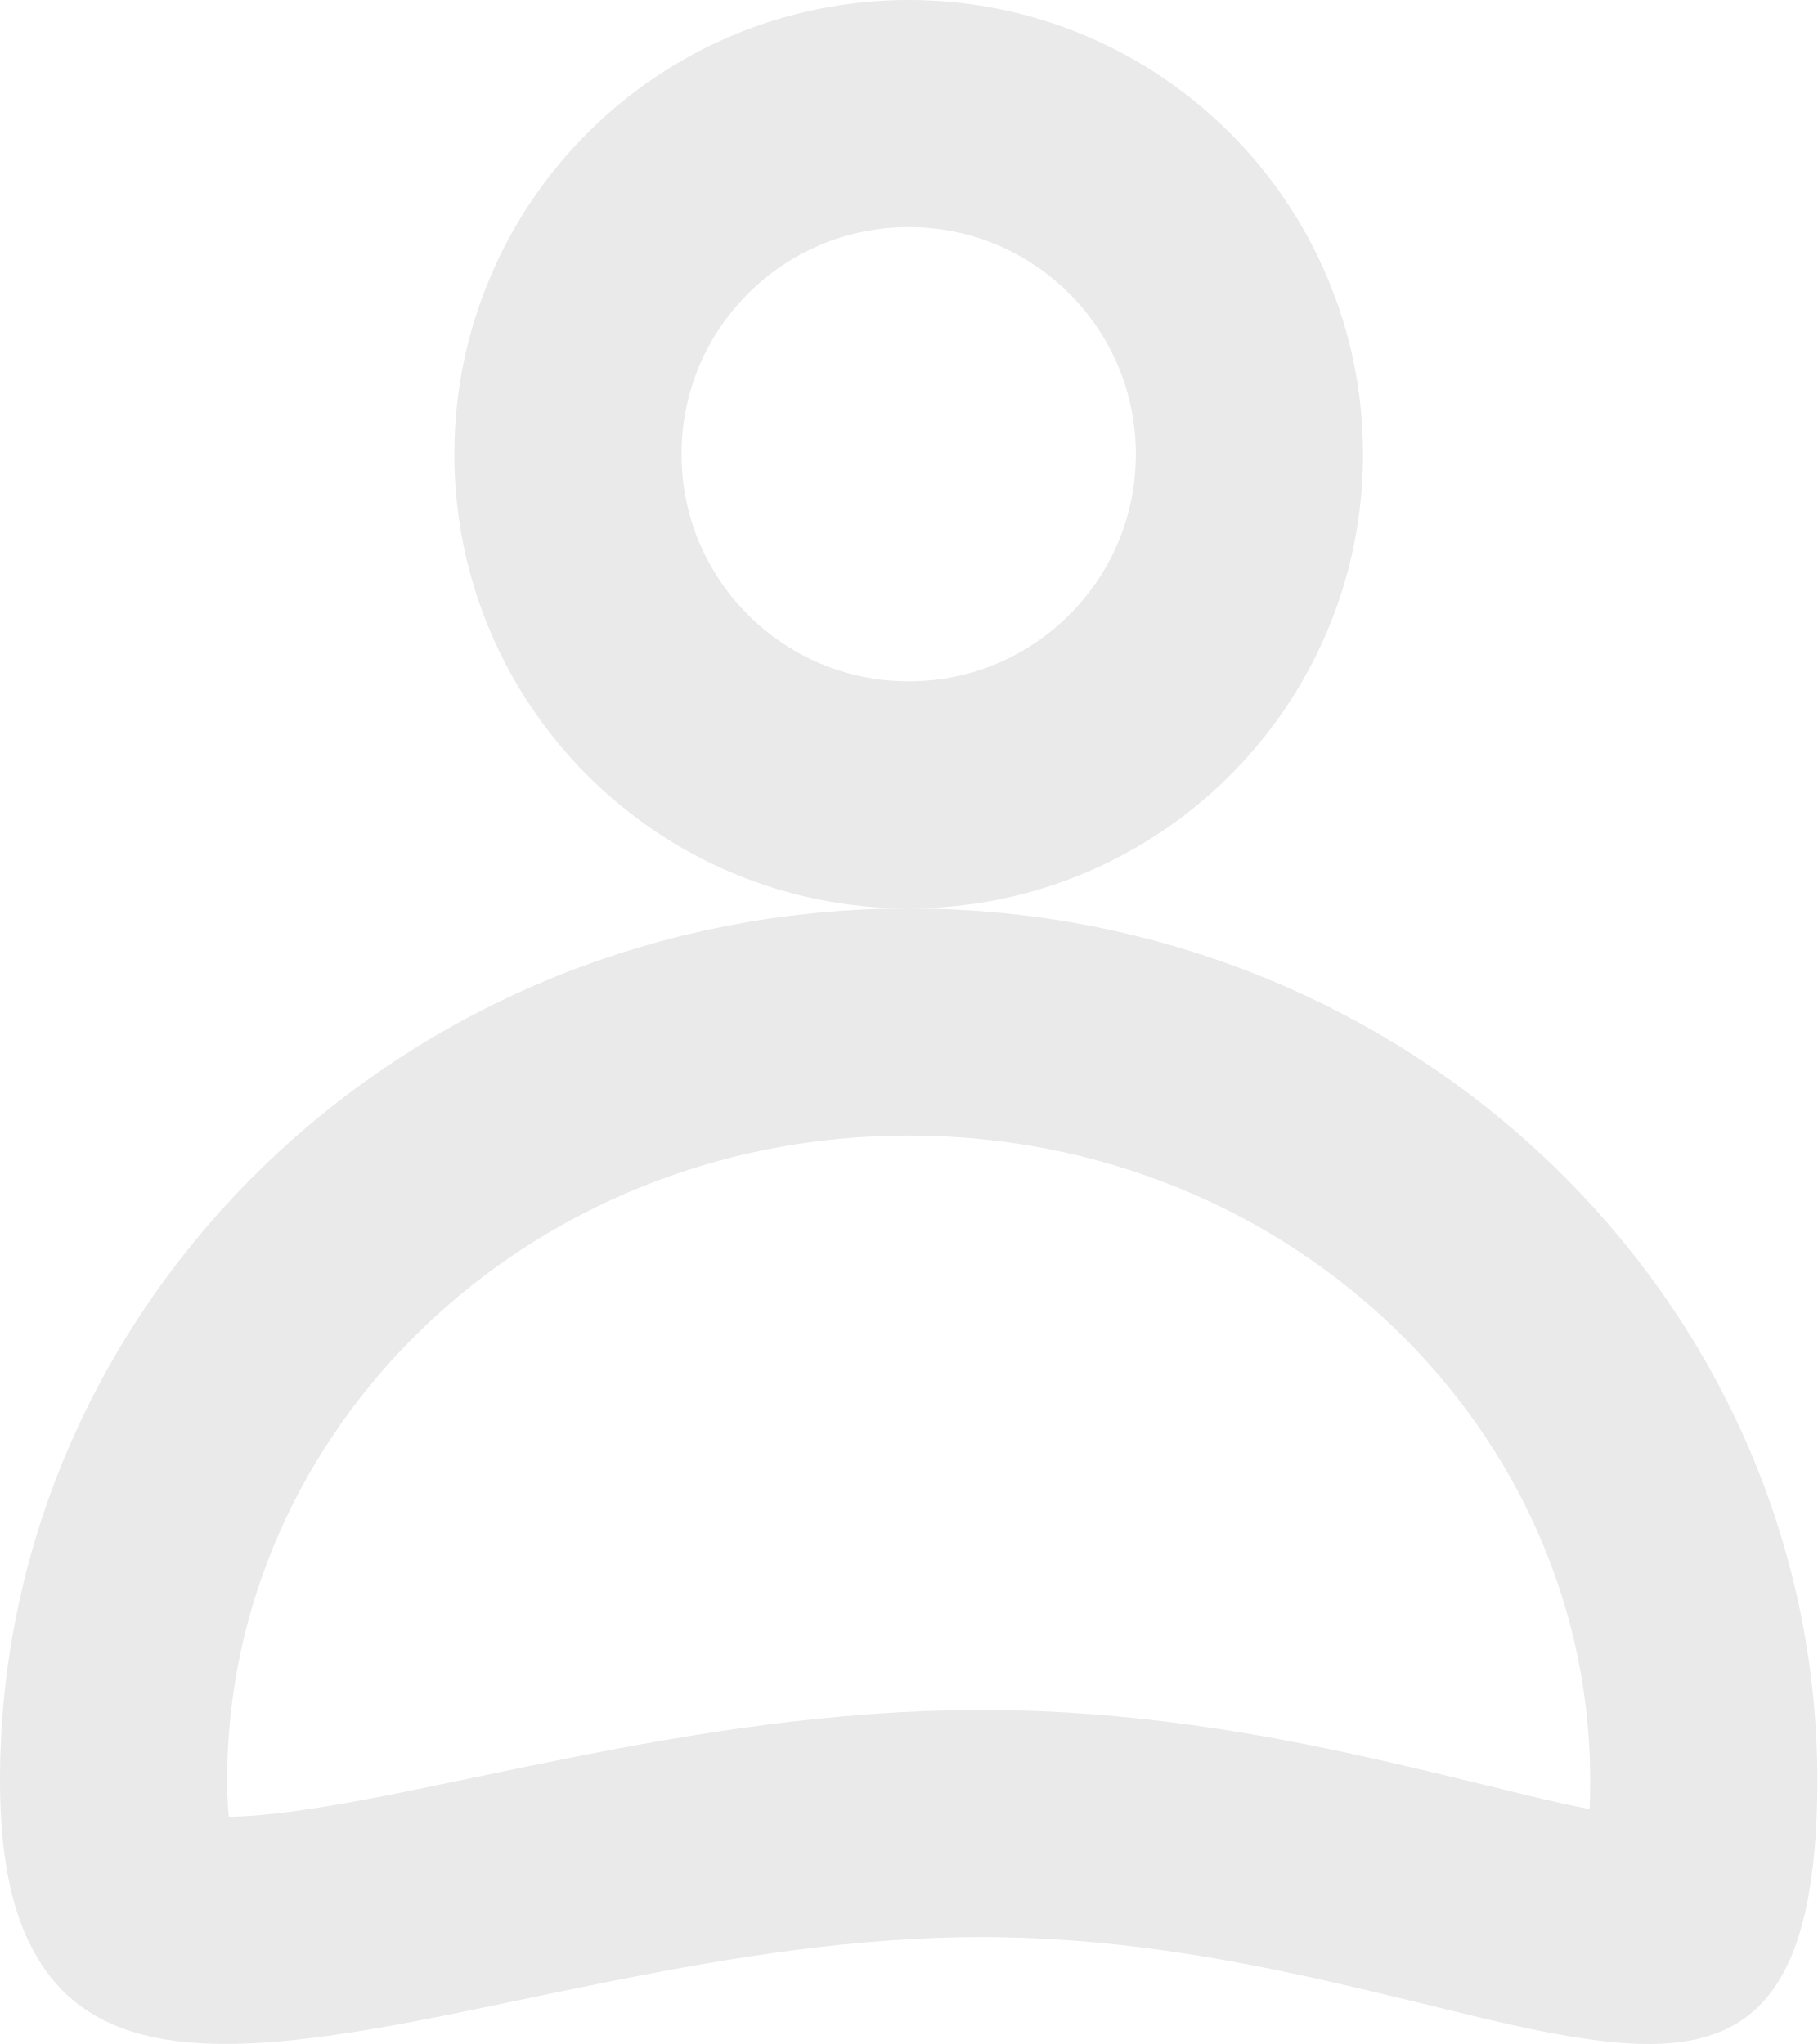
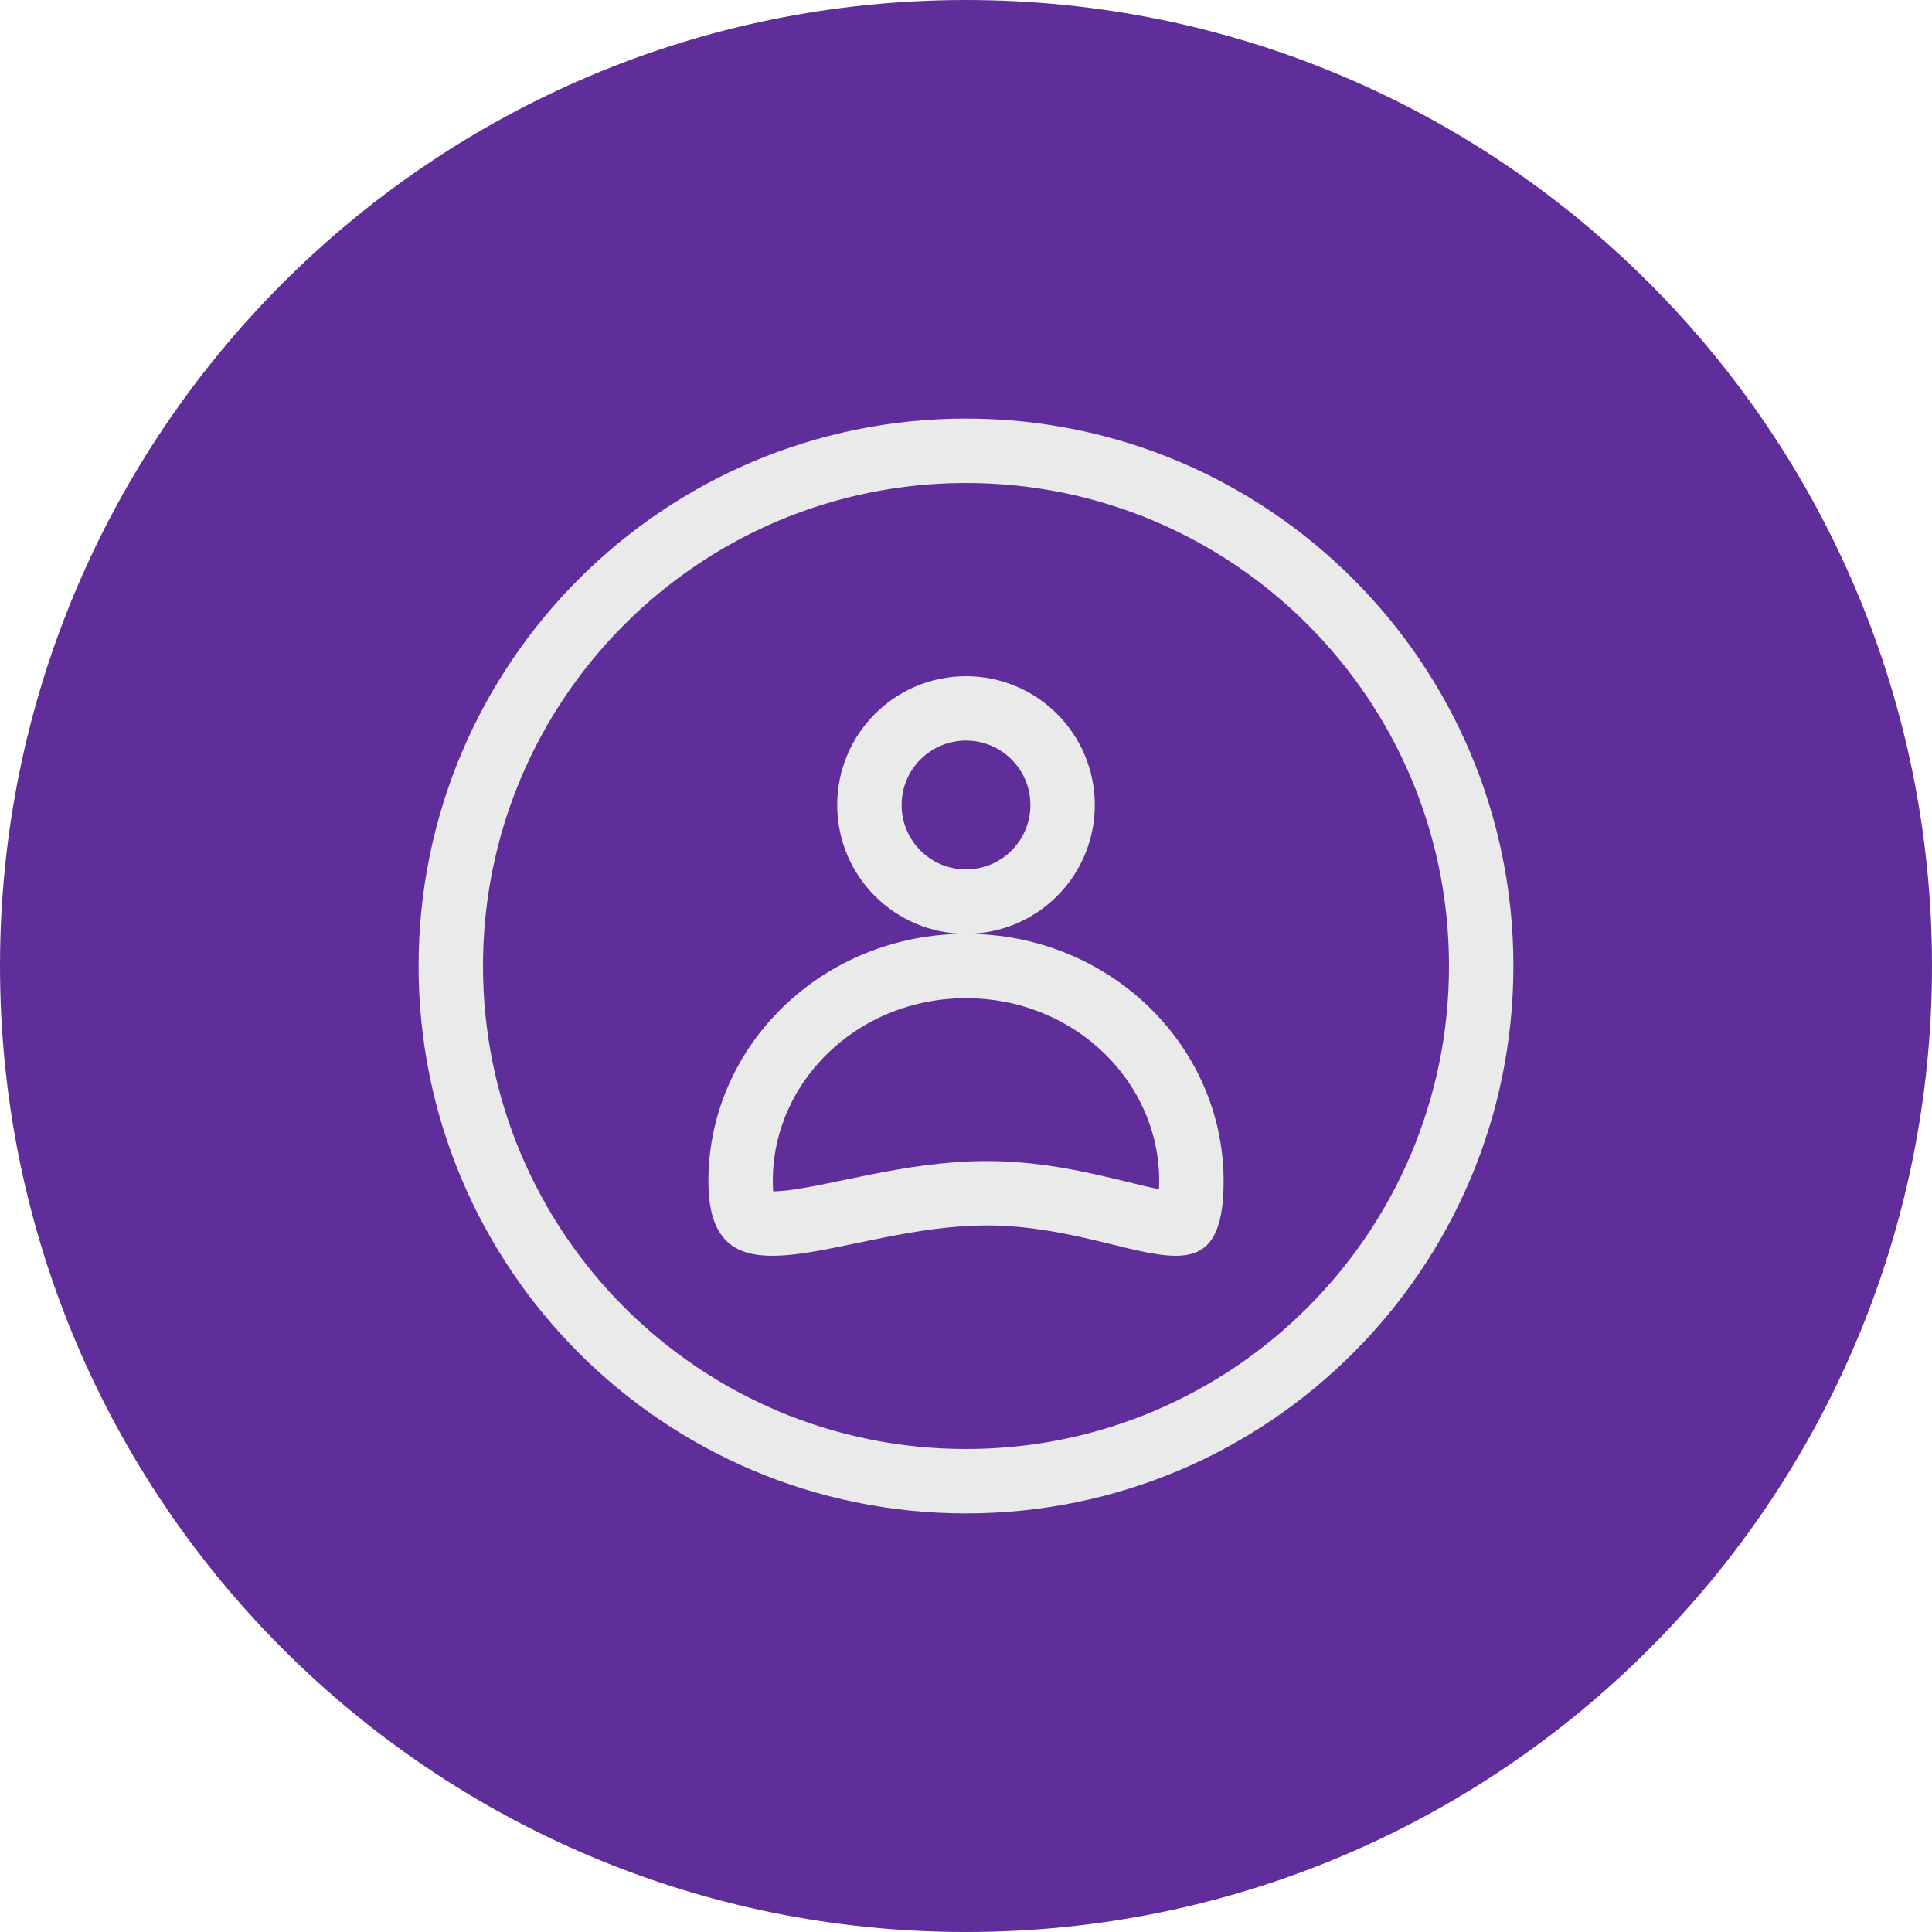
- <svg xmlns="http://www.w3.org/2000/svg" width="16" height="18" viewBox="0 0 16 18" fill="none">
-   <path d="M8 7C6.343 7 5 5.657 5 4C5 2.343 6.343 1 8 1C9.657 1 11 2.343 11 4C11 5.657 9.657 7 8 7ZM8 9C11.905 9 15 12.028 15 15.676C15 16.697 14.806 16.933 14.782 16.956C14.779 16.959 14.776 16.962 14.767 16.966C14.756 16.971 14.73 16.981 14.68 16.989C14.57 17.006 14.395 17.007 14.119 16.967C13.741 16.913 13.335 16.814 12.837 16.691C12.551 16.621 12.234 16.544 11.873 16.463C10.944 16.254 9.851 16.058 8.64 16.058C7.435 16.058 6.265 16.252 5.232 16.457C4.925 16.518 4.637 16.578 4.364 16.635C3.677 16.779 3.086 16.902 2.549 16.963C1.776 17.052 1.445 16.962 1.306 16.864C1.232 16.812 1 16.604 1 15.676C1 12.028 4.095 9 8 9Z" stroke="#EAEAEA" stroke-width="2" />
+ <svg xmlns="http://www.w3.org/2000/svg" width="60" height="60" viewBox="0 0 60 60" fill="none">
+   <circle cx="30" cy="30" r="30" fill="#602E9A" />
+   <circle cx="30" cy="30" r="16" stroke="#EAEAEA" stroke-width="2" />
+   <path d="M27 25C27 23.343 28.343 22 30 22C31.657 22 33 23.343 33 25C33 26.657 31.657 28 30 28C28.343 28 27 26.657 27 25ZM30.64 37.058C29.435 37.058 28.265 37.252 27.232 37.457C26.925 37.518 26.637 37.578 26.364 37.635C25.677 37.779 25.086 37.902 24.549 37.964C23.776 38.052 23.445 37.962 23.305 37.864C23.232 37.812 23 37.604 23 36.676C23 33.028 26.095 30 30 30C33.905 30 37 33.028 37 36.676C37 37.697 36.806 37.933 36.782 37.956C36.779 37.959 36.776 37.962 36.767 37.966C36.756 37.971 36.73 37.981 36.68 37.989C36.571 38.006 36.395 38.007 36.119 37.967C35.741 37.913 35.335 37.814 34.837 37.691C34.551 37.621 34.234 37.544 33.873 37.463C32.944 37.254 31.851 37.058 30.64 37.058Z" stroke="#EAEAEA" stroke-width="2" />
</svg>
